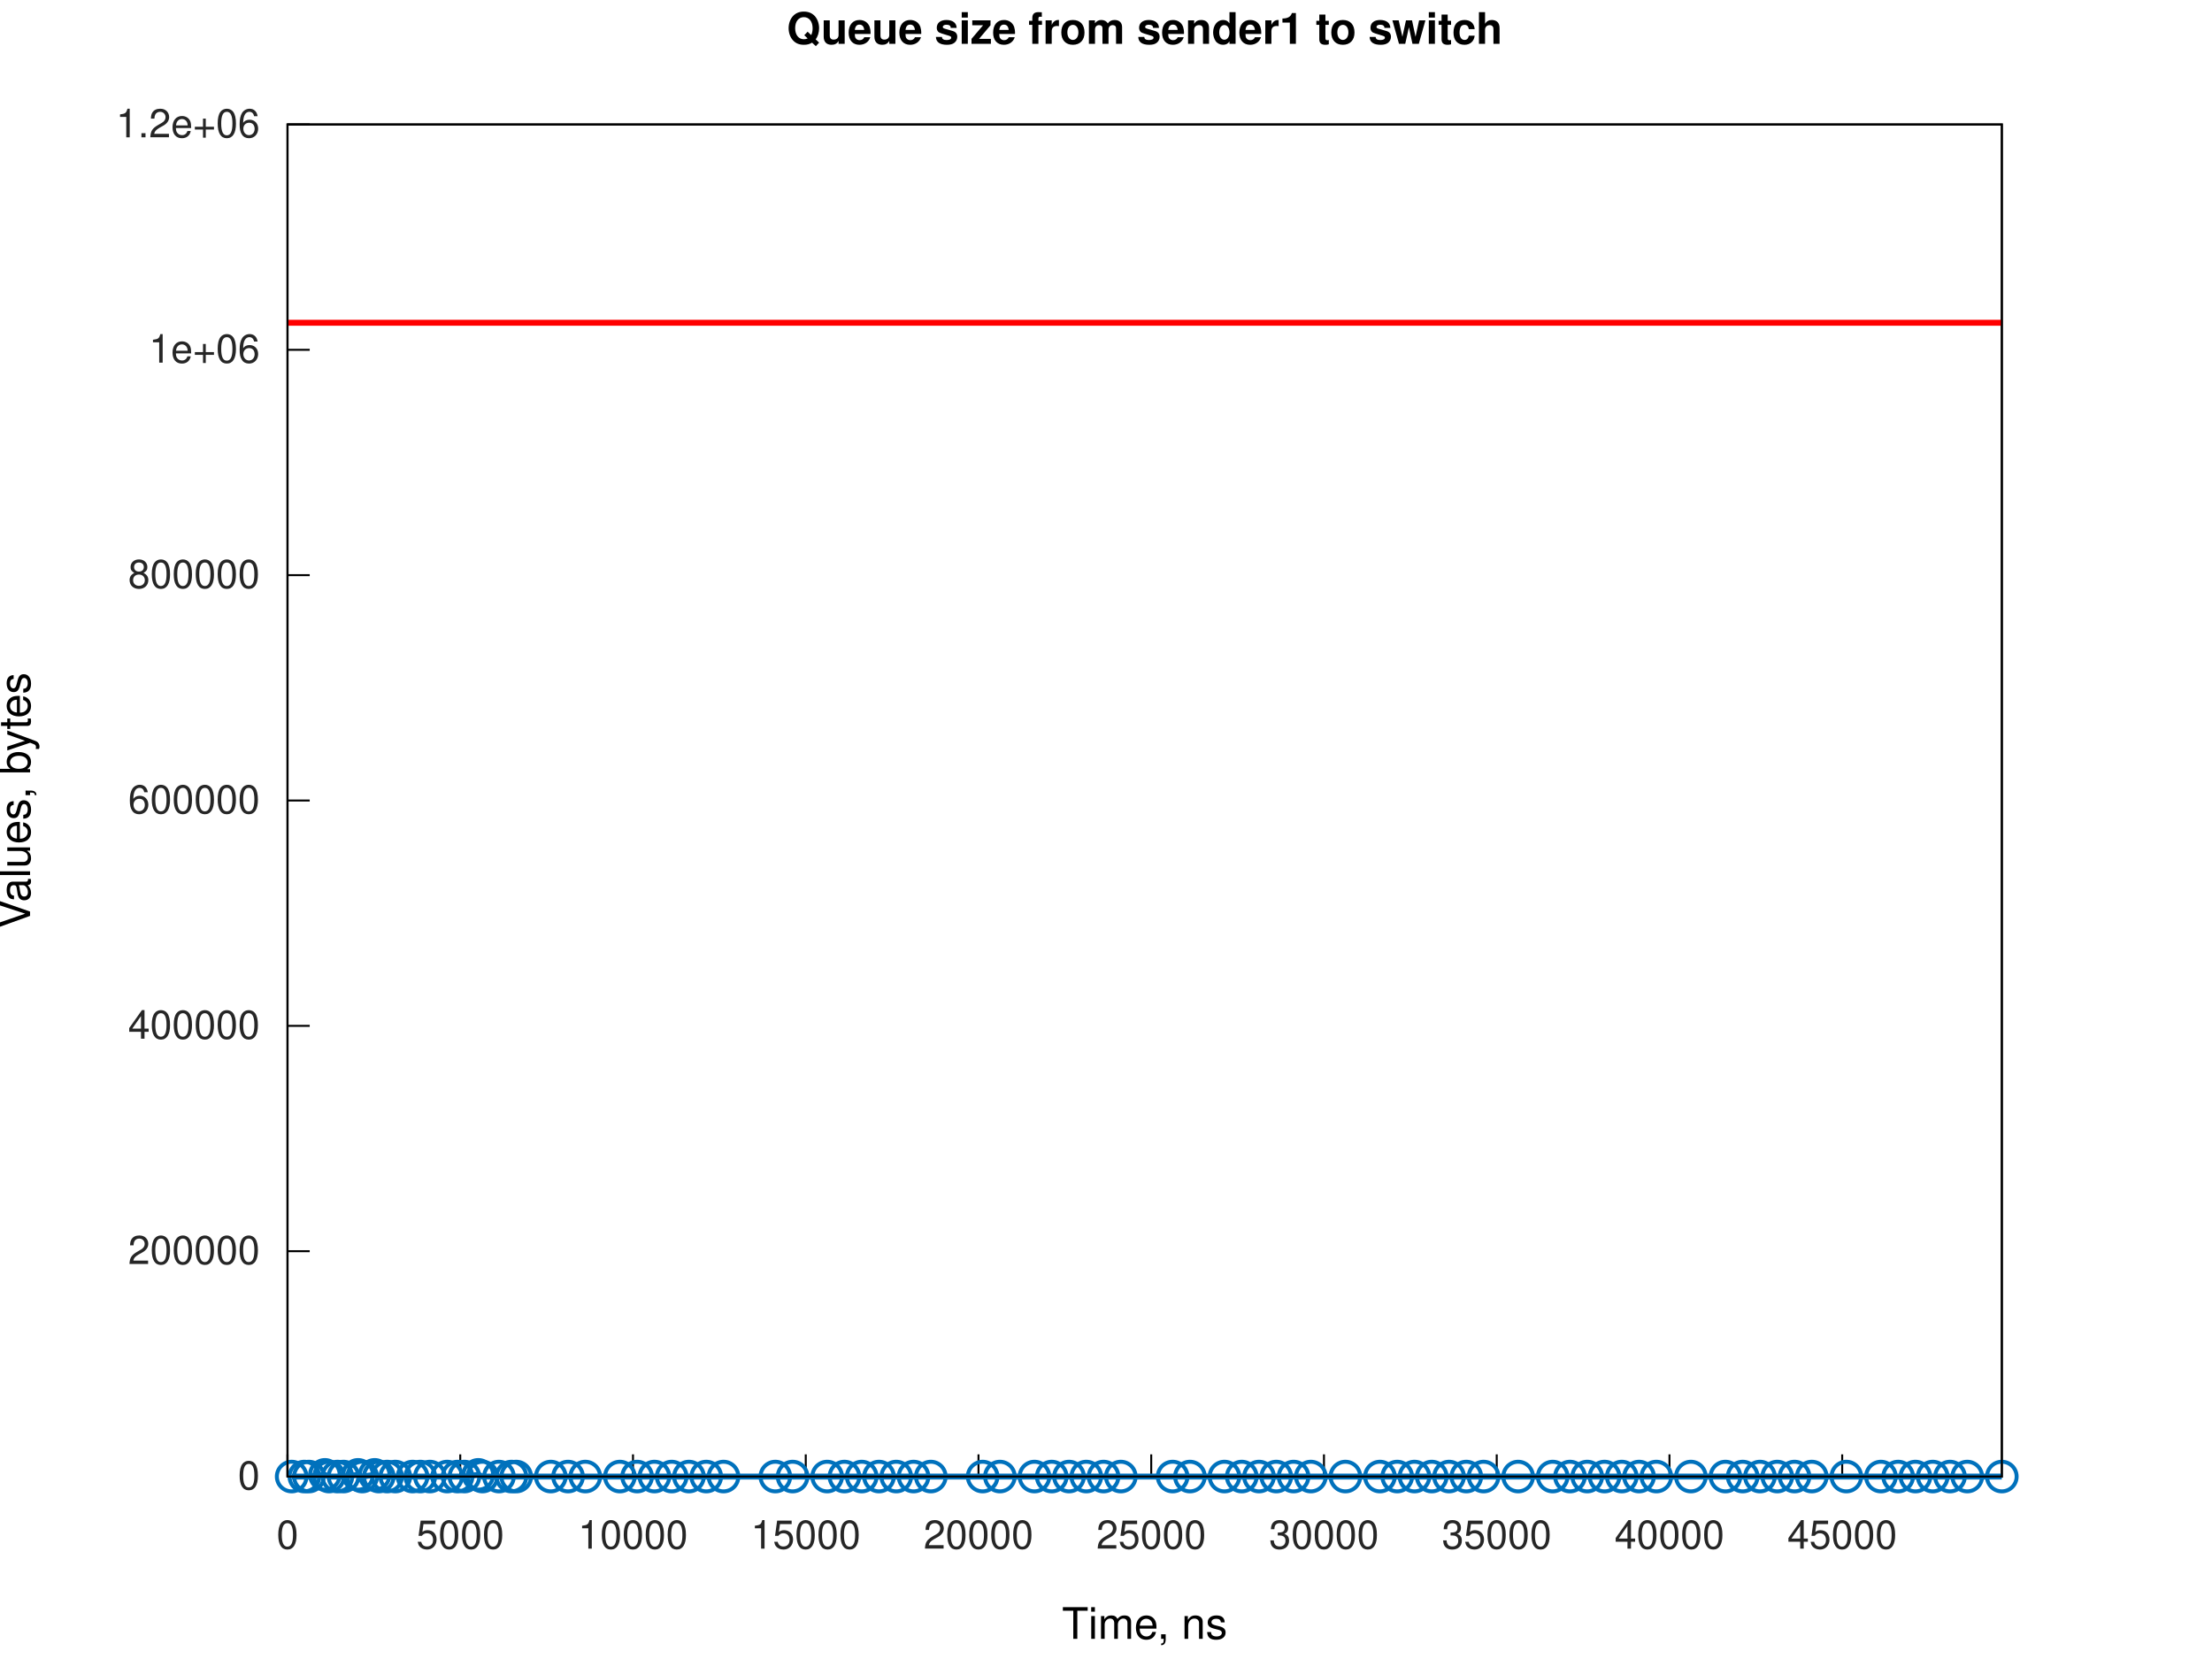
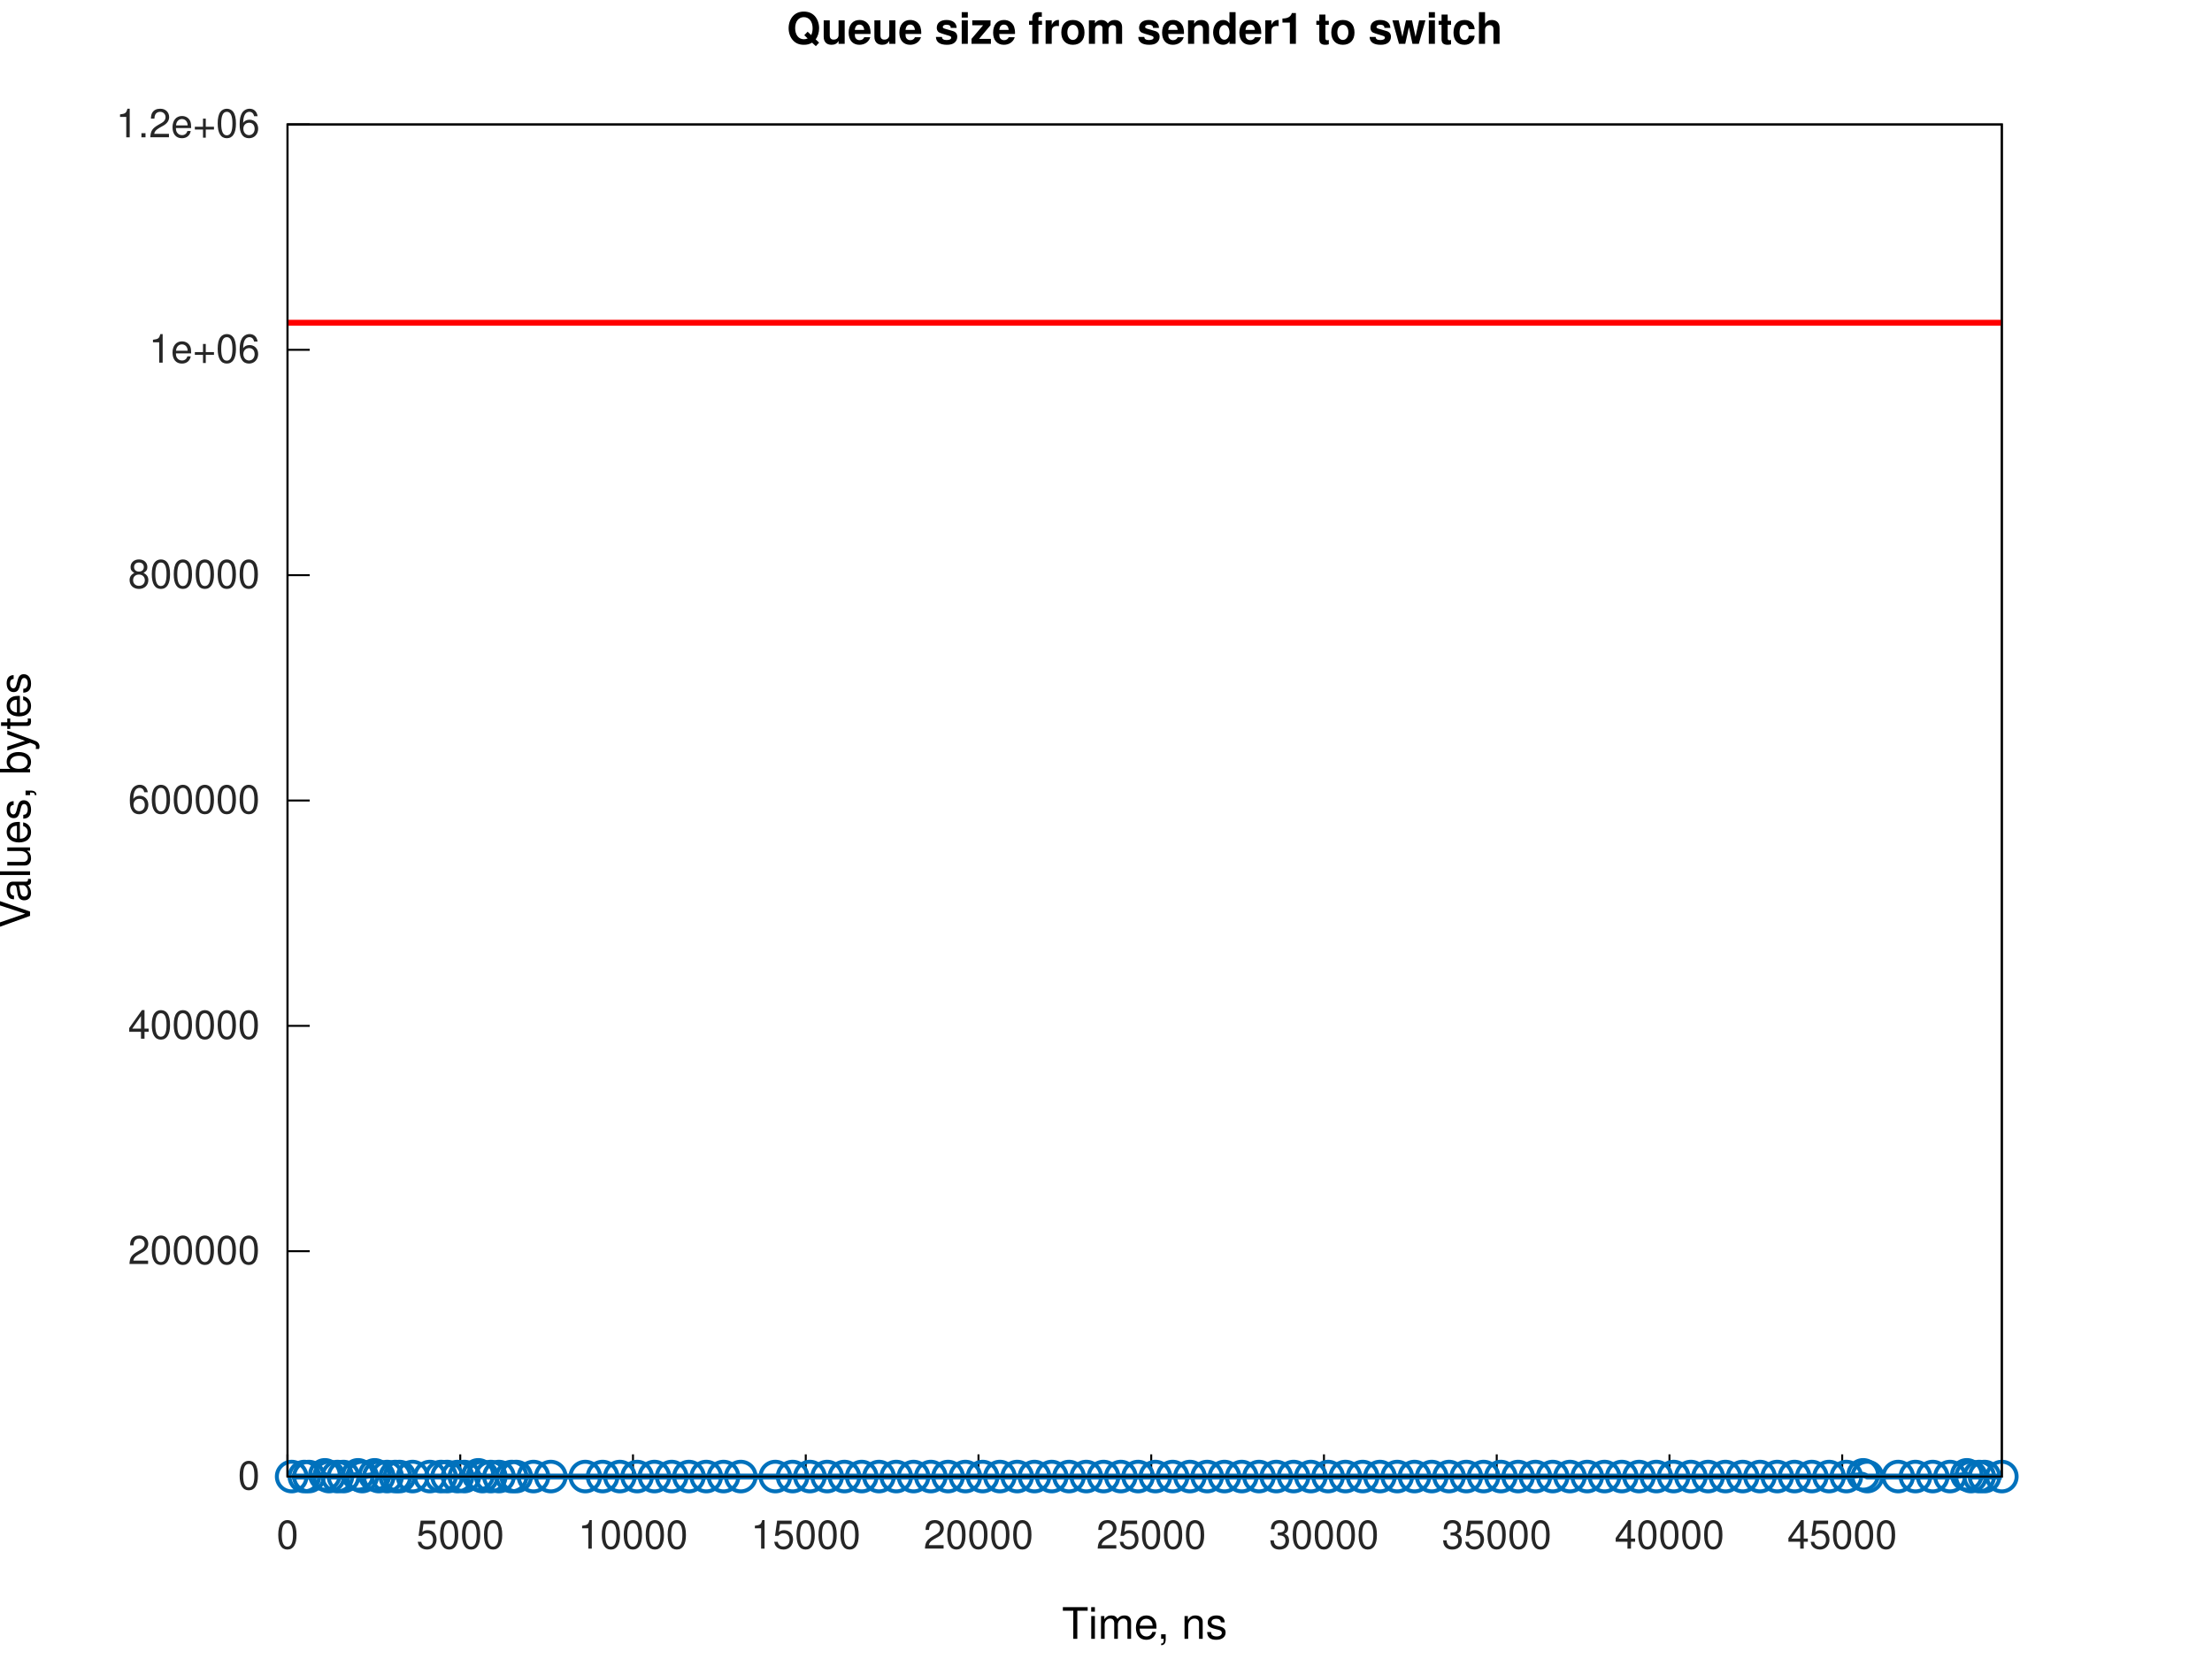
<svg xmlns="http://www.w3.org/2000/svg" xmlns:xlink="http://www.w3.org/1999/xlink" width="560" height="420" viewBox="0 0 560 420">
  <g id="gnuplot_canvas">
    <rect x="0" y="0" width="560" height="420" fill="none" />
    <defs>
      <circle id="gpDot" r="0.5" stroke-width="0.5" stroke="currentColor" />
      <path id="gpPt0" stroke-width="0.267" stroke="currentColor" d="M-1,0 h2 M0,-1 v2" />
      <path id="gpPt1" stroke-width="0.267" stroke="currentColor" d="M-1,-1 L1,1 M1,-1 L-1,1" />
      <path id="gpPt2" stroke-width="0.267" stroke="currentColor" d="M-1,0 L1,0 M0,-1 L0,1 M-1,-1 L1,1 M-1,1 L1,-1" />
      <rect id="gpPt3" stroke-width="0.267" stroke="currentColor" x="-1" y="-1" width="2" height="2" />
      <rect id="gpPt4" stroke-width="0.267" stroke="currentColor" fill="currentColor" x="-1" y="-1" width="2" height="2" />
      <circle id="gpPt5" stroke-width="0.267" stroke="currentColor" cx="0" cy="0" r="1" />
      <use xlink:href="#gpPt5" id="gpPt6" fill="currentColor" stroke="none" />
      <path id="gpPt7" stroke-width="0.267" stroke="currentColor" d="M0,-1.33 L-1.33,0.67 L1.33,0.67 z" />
      <use xlink:href="#gpPt7" id="gpPt8" fill="currentColor" stroke="none" />
      <use xlink:href="#gpPt7" id="gpPt9" stroke="currentColor" transform="rotate(180)" />
      <use xlink:href="#gpPt9" id="gpPt10" fill="currentColor" stroke="none" />
      <use xlink:href="#gpPt3" id="gpPt11" stroke="currentColor" transform="rotate(45)" />
      <use xlink:href="#gpPt11" id="gpPt12" fill="currentColor" stroke="none" />
      <path id="gpPt13" stroke-width="0.267" stroke="currentColor" d="M0,1.330 L1.265,0.411 L0.782,-1.067 L-0.782,-1.076 L-1.265,0.411 z" />
      <use xlink:href="#gpPt13" id="gpPt14" fill="currentColor" stroke="none" />
      <filter id="textbox" filterUnits="objectBoundingBox" x="0" y="0" height="1" width="1">
        <feFlood flood-color="white" flood-opacity="1" result="bgnd" />
        <feComposite in="SourceGraphic" in2="bgnd" operator="atop" />
      </filter>
      <filter id="greybox" filterUnits="objectBoundingBox" x="0" y="0" height="1" width="1">
        <feFlood flood-color="lightgrey" flood-opacity="1" result="grey" />
        <feComposite in="SourceGraphic" in2="grey" operator="atop" />
      </filter>
    </defs>
    <g fill="none" color="white" stroke="currentColor" stroke-width="1.00" stroke-linecap="butt" stroke-linejoin="miter">
</g>
    <g fill="none" color="white" stroke="currentColor" stroke-width="0.50" stroke-linecap="butt" stroke-linejoin="miter">
</g>
    <g fill="none" color="black" stroke="currentColor" stroke-width="0.50" stroke-linecap="butt" stroke-linejoin="miter">
      <path stroke="rgb(  0,   0,   0)" d="M72.79,373.81 L78.41,373.81  " />
      <g transform="translate(65.79,377.06)" stroke="none" fill="rgb(38,38,38)" font-family="Helvetica" font-size="10.00" text-anchor="end">
        <text>
          <tspan font-family="Helvetica">0</tspan>
        </text>
      </g>
    </g>
    <g fill="none" color="black" stroke="currentColor" stroke-width="0.50" stroke-linecap="butt" stroke-linejoin="miter">
      <path stroke="rgb(  0,   0,   0)" d="M72.79,316.76 L78.41,316.76  " />
      <g transform="translate(65.79,320.01)" stroke="none" fill="rgb(38,38,38)" font-family="Helvetica" font-size="10.00" text-anchor="end">
        <text>
          <tspan font-family="Helvetica">200000</tspan>
        </text>
      </g>
    </g>
    <g fill="none" color="black" stroke="currentColor" stroke-width="0.50" stroke-linecap="butt" stroke-linejoin="miter">
      <path stroke="rgb(  0,   0,   0)" d="M72.79,259.71 L78.41,259.71  " />
      <g transform="translate(65.79,262.96)" stroke="none" fill="rgb(38,38,38)" font-family="Helvetica" font-size="10.00" text-anchor="end">
        <text>
          <tspan font-family="Helvetica">400000</tspan>
        </text>
      </g>
    </g>
    <g fill="none" color="black" stroke="currentColor" stroke-width="0.50" stroke-linecap="butt" stroke-linejoin="miter">
      <path stroke="rgb(  0,   0,   0)" d="M72.79,202.66 L78.41,202.66  " />
      <g transform="translate(65.79,205.91)" stroke="none" fill="rgb(38,38,38)" font-family="Helvetica" font-size="10.00" text-anchor="end">
        <text>
          <tspan font-family="Helvetica">600000</tspan>
        </text>
      </g>
    </g>
    <g fill="none" color="black" stroke="currentColor" stroke-width="0.50" stroke-linecap="butt" stroke-linejoin="miter">
      <path stroke="rgb(  0,   0,   0)" d="M72.79,145.61 L78.41,145.61  " />
      <g transform="translate(65.79,148.86)" stroke="none" fill="rgb(38,38,38)" font-family="Helvetica" font-size="10.00" text-anchor="end">
        <text>
          <tspan font-family="Helvetica">800000</tspan>
        </text>
      </g>
    </g>
    <g fill="none" color="black" stroke="currentColor" stroke-width="0.50" stroke-linecap="butt" stroke-linejoin="miter">
      <path stroke="rgb(  0,   0,   0)" d="M72.79,88.56 L78.41,88.56  " />
      <g transform="translate(65.79,91.81)" stroke="none" fill="rgb(38,38,38)" font-family="Helvetica" font-size="10.00" text-anchor="end">
        <text>
          <tspan font-family="Helvetica">1e+06</tspan>
        </text>
      </g>
    </g>
    <g fill="none" color="black" stroke="currentColor" stroke-width="0.50" stroke-linecap="butt" stroke-linejoin="miter">
      <path stroke="rgb(  0,   0,   0)" d="M72.79,31.51 L78.41,31.51  " />
      <g transform="translate(65.79,34.76)" stroke="none" fill="rgb(38,38,38)" font-family="Helvetica" font-size="10.00" text-anchor="end">
        <text>
          <tspan font-family="Helvetica">1.2e+06</tspan>
        </text>
      </g>
    </g>
    <g fill="none" color="black" stroke="currentColor" stroke-width="0.50" stroke-linecap="butt" stroke-linejoin="miter">
      <path stroke="rgb(  0,   0,   0)" d="M72.79,373.81 L72.79,368.19  " />
      <g transform="translate(72.79,392.06)" stroke="none" fill="rgb(38,38,38)" font-family="Helvetica" font-size="10.00" text-anchor="middle">
        <text>
          <tspan font-family="Helvetica">0</tspan>
        </text>
      </g>
    </g>
    <g fill="none" color="black" stroke="currentColor" stroke-width="0.50" stroke-linecap="butt" stroke-linejoin="miter">
      <path stroke="rgb(  0,   0,   0)" d="M116.52,373.81 L116.52,368.19  " />
      <g transform="translate(116.52,392.06)" stroke="none" fill="rgb(38,38,38)" font-family="Helvetica" font-size="10.00" text-anchor="middle">
        <text>
          <tspan font-family="Helvetica">5000</tspan>
        </text>
      </g>
    </g>
    <g fill="none" color="black" stroke="currentColor" stroke-width="0.50" stroke-linecap="butt" stroke-linejoin="miter">
      <path stroke="rgb(  0,   0,   0)" d="M160.25,373.81 L160.25,368.19  " />
      <g transform="translate(160.25,392.06)" stroke="none" fill="rgb(38,38,38)" font-family="Helvetica" font-size="10.00" text-anchor="middle">
        <text>
          <tspan font-family="Helvetica">10000</tspan>
        </text>
      </g>
    </g>
    <g fill="none" color="black" stroke="currentColor" stroke-width="0.50" stroke-linecap="butt" stroke-linejoin="miter">
      <path stroke="rgb(  0,   0,   0)" d="M203.99,373.81 L203.99,368.19  " />
      <g transform="translate(203.99,392.06)" stroke="none" fill="rgb(38,38,38)" font-family="Helvetica" font-size="10.00" text-anchor="middle">
        <text>
          <tspan font-family="Helvetica">15000</tspan>
        </text>
      </g>
    </g>
    <g fill="none" color="black" stroke="currentColor" stroke-width="0.50" stroke-linecap="butt" stroke-linejoin="miter">
      <path stroke="rgb(  0,   0,   0)" d="M247.72,373.81 L247.72,368.19  " />
      <g transform="translate(247.72,392.06)" stroke="none" fill="rgb(38,38,38)" font-family="Helvetica" font-size="10.00" text-anchor="middle">
        <text>
          <tspan font-family="Helvetica">20000</tspan>
        </text>
      </g>
    </g>
    <g fill="none" color="black" stroke="currentColor" stroke-width="0.50" stroke-linecap="butt" stroke-linejoin="miter">
      <path stroke="rgb(  0,   0,   0)" d="M291.45,373.81 L291.45,368.19  " />
      <g transform="translate(291.45,392.06)" stroke="none" fill="rgb(38,38,38)" font-family="Helvetica" font-size="10.00" text-anchor="middle">
        <text>
          <tspan font-family="Helvetica">25000</tspan>
        </text>
      </g>
    </g>
    <g fill="none" color="black" stroke="currentColor" stroke-width="0.50" stroke-linecap="butt" stroke-linejoin="miter">
      <path stroke="rgb(  0,   0,   0)" d="M335.18,373.81 L335.18,368.19  " />
      <g transform="translate(335.18,392.06)" stroke="none" fill="rgb(38,38,38)" font-family="Helvetica" font-size="10.00" text-anchor="middle">
        <text>
          <tspan font-family="Helvetica">30000</tspan>
        </text>
      </g>
    </g>
    <g fill="none" color="black" stroke="currentColor" stroke-width="0.50" stroke-linecap="butt" stroke-linejoin="miter">
      <path stroke="rgb(  0,   0,   0)" d="M378.92,373.81 L378.92,368.19  " />
      <g transform="translate(378.92,392.06)" stroke="none" fill="rgb(38,38,38)" font-family="Helvetica" font-size="10.00" text-anchor="middle">
        <text>
          <tspan font-family="Helvetica">35000</tspan>
        </text>
      </g>
    </g>
    <g fill="none" color="black" stroke="currentColor" stroke-width="0.50" stroke-linecap="butt" stroke-linejoin="miter">
      <path stroke="rgb(  0,   0,   0)" d="M422.65,373.81 L422.65,368.19  " />
      <g transform="translate(422.65,392.06)" stroke="none" fill="rgb(38,38,38)" font-family="Helvetica" font-size="10.00" text-anchor="middle">
        <text>
          <tspan font-family="Helvetica">40000</tspan>
        </text>
      </g>
    </g>
    <g fill="none" color="black" stroke="currentColor" stroke-width="0.50" stroke-linecap="butt" stroke-linejoin="miter">
      <path stroke="rgb(  0,   0,   0)" d="M466.38,373.81 L466.38,368.19  " />
      <g transform="translate(466.38,392.06)" stroke="none" fill="rgb(38,38,38)" font-family="Helvetica" font-size="10.00" text-anchor="middle">
        <text>
          <tspan font-family="Helvetica">45000</tspan>
        </text>
      </g>
    </g>
    <g fill="none" color="black" stroke="currentColor" stroke-width="0.50" stroke-linecap="butt" stroke-linejoin="miter">
</g>
    <g fill="none" color="black" stroke="currentColor" stroke-width="0.50" stroke-linecap="butt" stroke-linejoin="miter">
      <path stroke="rgb(  0,   0,   0)" d="M72.79,31.51 L72.79,373.81 L506.79,373.81 L506.79,31.51 L72.79,31.51 Z  " />
    </g>
    <g fill="none" color="black" stroke="currentColor" stroke-width="0.50" stroke-linecap="butt" stroke-linejoin="miter">
</g>
    <g id="gnuplot_plot_1a">
      <g fill="none" color="white" stroke="rgb(  0,   0,   0)" stroke-width="1.50" stroke-linecap="butt" stroke-linejoin="miter">
</g>
      <g fill="none" color="black" stroke="currentColor" stroke-width="1.50" stroke-linecap="butt" stroke-linejoin="miter">
-         <path stroke="rgb(  0, 113, 188)" d="M73.84,373.81 L77.05,373.81 L78.21,373.81 L82.25,373.38 L83.30,373.81 L85.42,373.81 L86.96,373.81 L90.65,373.38   L91.70,373.81 L94.85,373.38 L95.90,373.81 L98.01,373.81 L100.08,373.81 L104.45,373.81 L106.40,373.81 L108.83,373.81   L113.20,373.81 L115.84,373.81 L117.57,373.81 L121.09,373.38 L122.14,373.81 L126.32,373.81 L129.48,373.81 L130.69,373.81   L139.44,373.81 L143.81,373.81 L148.18,373.81 L156.93,373.81 L161.30,373.81 L165.68,373.81 L170.05,373.81 L174.42,373.81   L178.80,373.81 L183.17,373.81 L196.29,373.81 L200.66,373.81 L209.41,373.81 L213.78,373.81 L218.16,373.81 L222.53,373.81   L226.90,373.81 L231.28,373.81 L235.65,373.81 L248.77,373.81 L253.14,373.81 L261.89,373.81 L266.26,373.81 L270.64,373.81   L275.01,373.81 L279.38,373.81 L283.75,373.81 L296.87,373.81 L301.25,373.81 L309.99,373.81 L314.37,373.81 L318.74,373.81   L323.11,373.81 L327.49,373.81 L331.86,373.81 L340.61,373.81 L349.35,373.81 L353.73,373.81 L358.10,373.81 L362.47,373.81   L366.85,373.81 L371.22,373.81 L375.59,373.81 L384.34,373.81 L393.09,373.81 L397.46,373.81 L401.83,373.81 L406.21,373.81   L410.58,373.81 L414.95,373.81 L419.33,373.81 L428.07,373.81 L436.82,373.81 L441.19,373.81 L445.56,373.81 L449.94,373.81   L454.31,373.81 L458.68,373.81 L467.43,373.81 L476.18,373.81 L480.55,373.81 L484.92,373.81 L489.30,373.81 L493.67,373.81   L498.04,373.81 L506.79,373.81  " />
+         <path stroke="rgb(  0, 113, 188)" d="M73.84,373.81 L77.05,373.81 L78.21,373.81 L82.25,373.38 L83.30,373.81 L85.42,373.81 L86.96,373.81 L90.65,373.38   L91.70,373.81 L94.85,373.38 L95.90,373.81 L98.01,373.81 L100.08,373.81 L101.15,373.81 L104.45,373.81 L108.83,373.81   L111.64,373.81 L113.20,373.81 L115.84,373.81 L117.57,373.81 L121.09,373.38 L122.14,373.81 L124.25,373.81 L126.32,373.81   L129.53,373.81 L130.69,373.81 L135.06,373.81 L139.44,373.81 L148.18,373.81 L152.56,373.81 L156.93,373.81 L161.30,373.81   L165.68,373.81 L170.05,373.81 L174.42,373.81 L178.80,373.81 L183.17,373.81 L187.54,373.81 L196.29,373.81 L200.66,373.81   L205.04,373.81 L209.41,373.81 L213.78,373.81 L218.16,373.81 L222.53,373.81 L226.90,373.81 L231.28,373.81 L235.65,373.81   L240.02,373.81 L244.40,373.81 L248.77,373.81 L253.14,373.81 L257.52,373.81 L261.89,373.81 L266.26,373.81 L270.64,373.81   L275.01,373.81 L279.38,373.81 L283.75,373.81 L288.13,373.81 L292.50,373.81 L296.87,373.81 L301.25,373.81 L305.62,373.81   L309.99,373.81 L314.37,373.81 L318.74,373.81 L323.11,373.81 L327.49,373.81 L331.86,373.81 L336.23,373.81 L340.61,373.81   L344.98,373.81 L349.35,373.81 L353.73,373.81 L358.10,373.81 L362.47,373.81 L366.85,373.81 L371.22,373.81 L375.59,373.81   L379.97,373.81 L384.34,373.81 L388.71,373.81 L393.09,373.81 L397.46,373.81 L401.83,373.81 L406.21,373.81 L410.58,373.81   L414.95,373.81 L419.33,373.81 L423.70,373.81 L428.07,373.81 L432.44,373.81 L436.82,373.81 L441.19,373.81 L445.56,373.81   L449.94,373.81 L454.31,373.81 L458.68,373.81 L463.06,373.81 L467.43,373.81 L471.69,373.38 L472.74,373.81 L480.55,373.81   L484.92,373.81 L489.30,373.81 L493.67,373.81 L497.93,373.38 L498.98,373.81 L501.06,373.81 L502.42,373.81 L506.79,373.81    " />
        <use xlink:href="#gpPt5" transform="translate(73.84,373.81) scale(3.75)" color="rgb(  0, 113, 188)" />
        <use xlink:href="#gpPt5" transform="translate(77.05,373.81) scale(3.75)" color="rgb(  0, 113, 188)" />
        <use xlink:href="#gpPt5" transform="translate(78.21,373.81) scale(3.75)" color="rgb(  0, 113, 188)" />
        <use xlink:href="#gpPt5" transform="translate(82.25,373.38) scale(3.75)" color="rgb(  0, 113, 188)" />
        <use xlink:href="#gpPt5" transform="translate(83.30,373.81) scale(3.75)" color="rgb(  0, 113, 188)" />
        <use xlink:href="#gpPt5" transform="translate(85.42,373.81) scale(3.75)" color="rgb(  0, 113, 188)" />
        <use xlink:href="#gpPt5" transform="translate(86.96,373.81) scale(3.75)" color="rgb(  0, 113, 188)" />
        <use xlink:href="#gpPt5" transform="translate(90.65,373.38) scale(3.75)" color="rgb(  0, 113, 188)" />
        <use xlink:href="#gpPt5" transform="translate(91.70,373.81) scale(3.75)" color="rgb(  0, 113, 188)" />
        <use xlink:href="#gpPt5" transform="translate(94.85,373.38) scale(3.75)" color="rgb(  0, 113, 188)" />
        <use xlink:href="#gpPt5" transform="translate(95.90,373.81) scale(3.75)" color="rgb(  0, 113, 188)" />
        <use xlink:href="#gpPt5" transform="translate(98.01,373.81) scale(3.75)" color="rgb(  0, 113, 188)" />
        <use xlink:href="#gpPt5" transform="translate(100.08,373.81) scale(3.75)" color="rgb(  0, 113, 188)" />
+         <use xlink:href="#gpPt5" transform="translate(101.15,373.81) scale(3.75)" color="rgb(  0, 113, 188)" />
        <use xlink:href="#gpPt5" transform="translate(104.45,373.81) scale(3.75)" color="rgb(  0, 113, 188)" />
-         <use xlink:href="#gpPt5" transform="translate(106.40,373.81) scale(3.75)" color="rgb(  0, 113, 188)" />
        <use xlink:href="#gpPt5" transform="translate(108.83,373.81) scale(3.75)" color="rgb(  0, 113, 188)" />
+         <use xlink:href="#gpPt5" transform="translate(111.64,373.81) scale(3.75)" color="rgb(  0, 113, 188)" />
        <use xlink:href="#gpPt5" transform="translate(113.20,373.81) scale(3.75)" color="rgb(  0, 113, 188)" />
        <use xlink:href="#gpPt5" transform="translate(115.84,373.81) scale(3.75)" color="rgb(  0, 113, 188)" />
        <use xlink:href="#gpPt5" transform="translate(117.57,373.81) scale(3.75)" color="rgb(  0, 113, 188)" />
        <use xlink:href="#gpPt5" transform="translate(121.09,373.38) scale(3.75)" color="rgb(  0, 113, 188)" />
        <use xlink:href="#gpPt5" transform="translate(122.14,373.81) scale(3.75)" color="rgb(  0, 113, 188)" />
+         <use xlink:href="#gpPt5" transform="translate(124.25,373.81) scale(3.75)" color="rgb(  0, 113, 188)" />
        <use xlink:href="#gpPt5" transform="translate(126.32,373.81) scale(3.75)" color="rgb(  0, 113, 188)" />
-         <use xlink:href="#gpPt5" transform="translate(129.48,373.81) scale(3.75)" color="rgb(  0, 113, 188)" />
+         <use xlink:href="#gpPt5" transform="translate(129.53,373.81) scale(3.75)" color="rgb(  0, 113, 188)" />
        <use xlink:href="#gpPt5" transform="translate(130.69,373.81) scale(3.75)" color="rgb(  0, 113, 188)" />
+         <use xlink:href="#gpPt5" transform="translate(135.06,373.81) scale(3.75)" color="rgb(  0, 113, 188)" />
        <use xlink:href="#gpPt5" transform="translate(139.44,373.81) scale(3.75)" color="rgb(  0, 113, 188)" />
-         <use xlink:href="#gpPt5" transform="translate(143.81,373.81) scale(3.75)" color="rgb(  0, 113, 188)" />
        <use xlink:href="#gpPt5" transform="translate(148.18,373.81) scale(3.75)" color="rgb(  0, 113, 188)" />
+         <use xlink:href="#gpPt5" transform="translate(152.56,373.81) scale(3.75)" color="rgb(  0, 113, 188)" />
        <use xlink:href="#gpPt5" transform="translate(156.93,373.81) scale(3.75)" color="rgb(  0, 113, 188)" />
        <use xlink:href="#gpPt5" transform="translate(161.30,373.81) scale(3.75)" color="rgb(  0, 113, 188)" />
        <use xlink:href="#gpPt5" transform="translate(165.68,373.81) scale(3.75)" color="rgb(  0, 113, 188)" />
        <use xlink:href="#gpPt5" transform="translate(170.05,373.81) scale(3.75)" color="rgb(  0, 113, 188)" />
        <use xlink:href="#gpPt5" transform="translate(174.42,373.81) scale(3.75)" color="rgb(  0, 113, 188)" />
        <use xlink:href="#gpPt5" transform="translate(178.80,373.81) scale(3.75)" color="rgb(  0, 113, 188)" />
        <use xlink:href="#gpPt5" transform="translate(183.17,373.81) scale(3.75)" color="rgb(  0, 113, 188)" />
+         <use xlink:href="#gpPt5" transform="translate(187.54,373.81) scale(3.75)" color="rgb(  0, 113, 188)" />
        <use xlink:href="#gpPt5" transform="translate(196.29,373.81) scale(3.75)" color="rgb(  0, 113, 188)" />
        <use xlink:href="#gpPt5" transform="translate(200.66,373.81) scale(3.75)" color="rgb(  0, 113, 188)" />
+         <use xlink:href="#gpPt5" transform="translate(205.04,373.81) scale(3.75)" color="rgb(  0, 113, 188)" />
        <use xlink:href="#gpPt5" transform="translate(209.41,373.81) scale(3.75)" color="rgb(  0, 113, 188)" />
        <use xlink:href="#gpPt5" transform="translate(213.78,373.81) scale(3.75)" color="rgb(  0, 113, 188)" />
        <use xlink:href="#gpPt5" transform="translate(218.16,373.81) scale(3.75)" color="rgb(  0, 113, 188)" />
        <use xlink:href="#gpPt5" transform="translate(222.53,373.81) scale(3.75)" color="rgb(  0, 113, 188)" />
        <use xlink:href="#gpPt5" transform="translate(226.90,373.81) scale(3.75)" color="rgb(  0, 113, 188)" />
        <use xlink:href="#gpPt5" transform="translate(231.28,373.81) scale(3.75)" color="rgb(  0, 113, 188)" />
        <use xlink:href="#gpPt5" transform="translate(235.65,373.81) scale(3.75)" color="rgb(  0, 113, 188)" />
+         <use xlink:href="#gpPt5" transform="translate(240.02,373.81) scale(3.75)" color="rgb(  0, 113, 188)" />
+         <use xlink:href="#gpPt5" transform="translate(244.40,373.81) scale(3.75)" color="rgb(  0, 113, 188)" />
        <use xlink:href="#gpPt5" transform="translate(248.77,373.81) scale(3.75)" color="rgb(  0, 113, 188)" />
        <use xlink:href="#gpPt5" transform="translate(253.14,373.81) scale(3.75)" color="rgb(  0, 113, 188)" />
+         <use xlink:href="#gpPt5" transform="translate(257.52,373.81) scale(3.75)" color="rgb(  0, 113, 188)" />
        <use xlink:href="#gpPt5" transform="translate(261.89,373.81) scale(3.75)" color="rgb(  0, 113, 188)" />
        <use xlink:href="#gpPt5" transform="translate(266.26,373.81) scale(3.75)" color="rgb(  0, 113, 188)" />
        <use xlink:href="#gpPt5" transform="translate(270.64,373.81) scale(3.75)" color="rgb(  0, 113, 188)" />
        <use xlink:href="#gpPt5" transform="translate(275.01,373.81) scale(3.75)" color="rgb(  0, 113, 188)" />
        <use xlink:href="#gpPt5" transform="translate(279.38,373.81) scale(3.75)" color="rgb(  0, 113, 188)" />
        <use xlink:href="#gpPt5" transform="translate(283.75,373.81) scale(3.75)" color="rgb(  0, 113, 188)" />
+         <use xlink:href="#gpPt5" transform="translate(288.13,373.81) scale(3.75)" color="rgb(  0, 113, 188)" />
+         <use xlink:href="#gpPt5" transform="translate(292.50,373.81) scale(3.75)" color="rgb(  0, 113, 188)" />
        <use xlink:href="#gpPt5" transform="translate(296.87,373.81) scale(3.75)" color="rgb(  0, 113, 188)" />
        <use xlink:href="#gpPt5" transform="translate(301.25,373.81) scale(3.75)" color="rgb(  0, 113, 188)" />
+         <use xlink:href="#gpPt5" transform="translate(305.62,373.81) scale(3.75)" color="rgb(  0, 113, 188)" />
        <use xlink:href="#gpPt5" transform="translate(309.99,373.81) scale(3.75)" color="rgb(  0, 113, 188)" />
        <use xlink:href="#gpPt5" transform="translate(314.37,373.81) scale(3.75)" color="rgb(  0, 113, 188)" />
        <use xlink:href="#gpPt5" transform="translate(318.74,373.81) scale(3.75)" color="rgb(  0, 113, 188)" />
        <use xlink:href="#gpPt5" transform="translate(323.11,373.81) scale(3.75)" color="rgb(  0, 113, 188)" />
        <use xlink:href="#gpPt5" transform="translate(327.49,373.81) scale(3.75)" color="rgb(  0, 113, 188)" />
        <use xlink:href="#gpPt5" transform="translate(331.86,373.81) scale(3.75)" color="rgb(  0, 113, 188)" />
+         <use xlink:href="#gpPt5" transform="translate(336.23,373.81) scale(3.75)" color="rgb(  0, 113, 188)" />
        <use xlink:href="#gpPt5" transform="translate(340.61,373.81) scale(3.75)" color="rgb(  0, 113, 188)" />
+         <use xlink:href="#gpPt5" transform="translate(344.98,373.81) scale(3.75)" color="rgb(  0, 113, 188)" />
        <use xlink:href="#gpPt5" transform="translate(349.35,373.81) scale(3.75)" color="rgb(  0, 113, 188)" />
        <use xlink:href="#gpPt5" transform="translate(353.73,373.81) scale(3.75)" color="rgb(  0, 113, 188)" />
        <use xlink:href="#gpPt5" transform="translate(358.10,373.81) scale(3.75)" color="rgb(  0, 113, 188)" />
        <use xlink:href="#gpPt5" transform="translate(362.47,373.81) scale(3.75)" color="rgb(  0, 113, 188)" />
        <use xlink:href="#gpPt5" transform="translate(366.85,373.81) scale(3.75)" color="rgb(  0, 113, 188)" />
        <use xlink:href="#gpPt5" transform="translate(371.22,373.81) scale(3.75)" color="rgb(  0, 113, 188)" />
        <use xlink:href="#gpPt5" transform="translate(375.59,373.81) scale(3.75)" color="rgb(  0, 113, 188)" />
+         <use xlink:href="#gpPt5" transform="translate(379.97,373.81) scale(3.75)" color="rgb(  0, 113, 188)" />
        <use xlink:href="#gpPt5" transform="translate(384.34,373.81) scale(3.75)" color="rgb(  0, 113, 188)" />
+         <use xlink:href="#gpPt5" transform="translate(388.71,373.81) scale(3.75)" color="rgb(  0, 113, 188)" />
        <use xlink:href="#gpPt5" transform="translate(393.09,373.81) scale(3.75)" color="rgb(  0, 113, 188)" />
        <use xlink:href="#gpPt5" transform="translate(397.46,373.81) scale(3.75)" color="rgb(  0, 113, 188)" />
        <use xlink:href="#gpPt5" transform="translate(401.83,373.81) scale(3.75)" color="rgb(  0, 113, 188)" />
        <use xlink:href="#gpPt5" transform="translate(406.21,373.81) scale(3.75)" color="rgb(  0, 113, 188)" />
        <use xlink:href="#gpPt5" transform="translate(410.58,373.81) scale(3.75)" color="rgb(  0, 113, 188)" />
        <use xlink:href="#gpPt5" transform="translate(414.95,373.81) scale(3.75)" color="rgb(  0, 113, 188)" />
        <use xlink:href="#gpPt5" transform="translate(419.33,373.81) scale(3.75)" color="rgb(  0, 113, 188)" />
+         <use xlink:href="#gpPt5" transform="translate(423.70,373.81) scale(3.75)" color="rgb(  0, 113, 188)" />
        <use xlink:href="#gpPt5" transform="translate(428.07,373.81) scale(3.75)" color="rgb(  0, 113, 188)" />
+         <use xlink:href="#gpPt5" transform="translate(432.44,373.81) scale(3.75)" color="rgb(  0, 113, 188)" />
        <use xlink:href="#gpPt5" transform="translate(436.82,373.81) scale(3.75)" color="rgb(  0, 113, 188)" />
        <use xlink:href="#gpPt5" transform="translate(441.19,373.81) scale(3.75)" color="rgb(  0, 113, 188)" />
        <use xlink:href="#gpPt5" transform="translate(445.56,373.81) scale(3.75)" color="rgb(  0, 113, 188)" />
        <use xlink:href="#gpPt5" transform="translate(449.94,373.81) scale(3.75)" color="rgb(  0, 113, 188)" />
        <use xlink:href="#gpPt5" transform="translate(454.31,373.81) scale(3.75)" color="rgb(  0, 113, 188)" />
        <use xlink:href="#gpPt5" transform="translate(458.68,373.81) scale(3.75)" color="rgb(  0, 113, 188)" />
+         <use xlink:href="#gpPt5" transform="translate(463.06,373.81) scale(3.75)" color="rgb(  0, 113, 188)" />
        <use xlink:href="#gpPt5" transform="translate(467.43,373.81) scale(3.75)" color="rgb(  0, 113, 188)" />
-         <use xlink:href="#gpPt5" transform="translate(476.18,373.81) scale(3.75)" color="rgb(  0, 113, 188)" />
+         <use xlink:href="#gpPt5" transform="translate(471.69,373.38) scale(3.75)" color="rgb(  0, 113, 188)" />
+         <use xlink:href="#gpPt5" transform="translate(472.74,373.81) scale(3.75)" color="rgb(  0, 113, 188)" />
        <use xlink:href="#gpPt5" transform="translate(480.55,373.81) scale(3.75)" color="rgb(  0, 113, 188)" />
        <use xlink:href="#gpPt5" transform="translate(484.92,373.81) scale(3.75)" color="rgb(  0, 113, 188)" />
        <use xlink:href="#gpPt5" transform="translate(489.30,373.81) scale(3.75)" color="rgb(  0, 113, 188)" />
        <use xlink:href="#gpPt5" transform="translate(493.67,373.81) scale(3.75)" color="rgb(  0, 113, 188)" />
-         <use xlink:href="#gpPt5" transform="translate(498.04,373.81) scale(3.75)" color="rgb(  0, 113, 188)" />
+         <use xlink:href="#gpPt5" transform="translate(497.93,373.38) scale(3.75)" color="rgb(  0, 113, 188)" />
+         <use xlink:href="#gpPt5" transform="translate(498.98,373.81) scale(3.75)" color="rgb(  0, 113, 188)" />
+         <use xlink:href="#gpPt5" transform="translate(501.06,373.81) scale(3.75)" color="rgb(  0, 113, 188)" />
+         <use xlink:href="#gpPt5" transform="translate(502.42,373.81) scale(3.75)" color="rgb(  0, 113, 188)" />
        <use xlink:href="#gpPt5" transform="translate(506.79,373.81) scale(3.75)" color="rgb(  0, 113, 188)" />
      </g>
    </g>
    <g id="gnuplot_plot_2a">
      <g fill="none" color="black" stroke="currentColor" stroke-width="1.50" stroke-linecap="butt" stroke-linejoin="miter">
        <path stroke="rgb(255,   0,   0)" d="M72.79,81.71 L506.79,81.71  " />
      </g>
    </g>
    <g fill="none" color="white" stroke="rgb(255,   0,   0)" stroke-width="2.00" stroke-linecap="butt" stroke-linejoin="miter">
</g>
    <g fill="none" color="black" stroke="currentColor" stroke-width="2.00" stroke-linecap="butt" stroke-linejoin="miter">
</g>
    <g fill="none" color="black" stroke="black" stroke-width="0.50" stroke-linecap="butt" stroke-linejoin="miter">
</g>
    <g fill="none" color="black" stroke="currentColor" stroke-width="0.50" stroke-linecap="butt" stroke-linejoin="miter">
      <path stroke="rgb(  0,   0,   0)" d="M72.79,31.51 L72.79,373.81 L506.79,373.81 L506.79,31.51 L72.79,31.51 Z  " />
      <g transform="translate(7.61,202.66) rotate(270.00)" stroke="none" fill="rgb(0,0,0)" font-family="Helvetica" font-size="11.00" text-anchor="middle">
        <text>
          <tspan font-family="Helvetica">Values, bytes</tspan>
        </text>
      </g>
    </g>
    <g fill="none" color="black" stroke="currentColor" stroke-width="0.50" stroke-linecap="butt" stroke-linejoin="miter">
      <g transform="translate(289.79,414.89)" stroke="none" fill="rgb(0,0,0)" font-family="Helvetica" font-size="11.00" text-anchor="middle">
        <text>
          <tspan font-family="Helvetica">Time, ns</tspan>
        </text>
      </g>
    </g>
    <g fill="none" color="black" stroke="currentColor" stroke-width="0.50" stroke-linecap="butt" stroke-linejoin="miter">
</g>
    <g fill="none" color="black" stroke="currentColor" stroke-width="0.50" stroke-linecap="butt" stroke-linejoin="miter">
      <g transform="translate(289.79,11.09)" stroke="none" fill="rgb(0,0,0)" font-family="Helvetica" font-size="11.00" text-anchor="middle">
        <text>
          <tspan font-family="Helvetica" font-weight="bold">Queue size from sender1 to switch</tspan>
        </text>
      </g>
    </g>
    <g fill="none" color="black" stroke="currentColor" stroke-width="0.50" stroke-linecap="butt" stroke-linejoin="miter">
</g>
  </g>
</svg>
